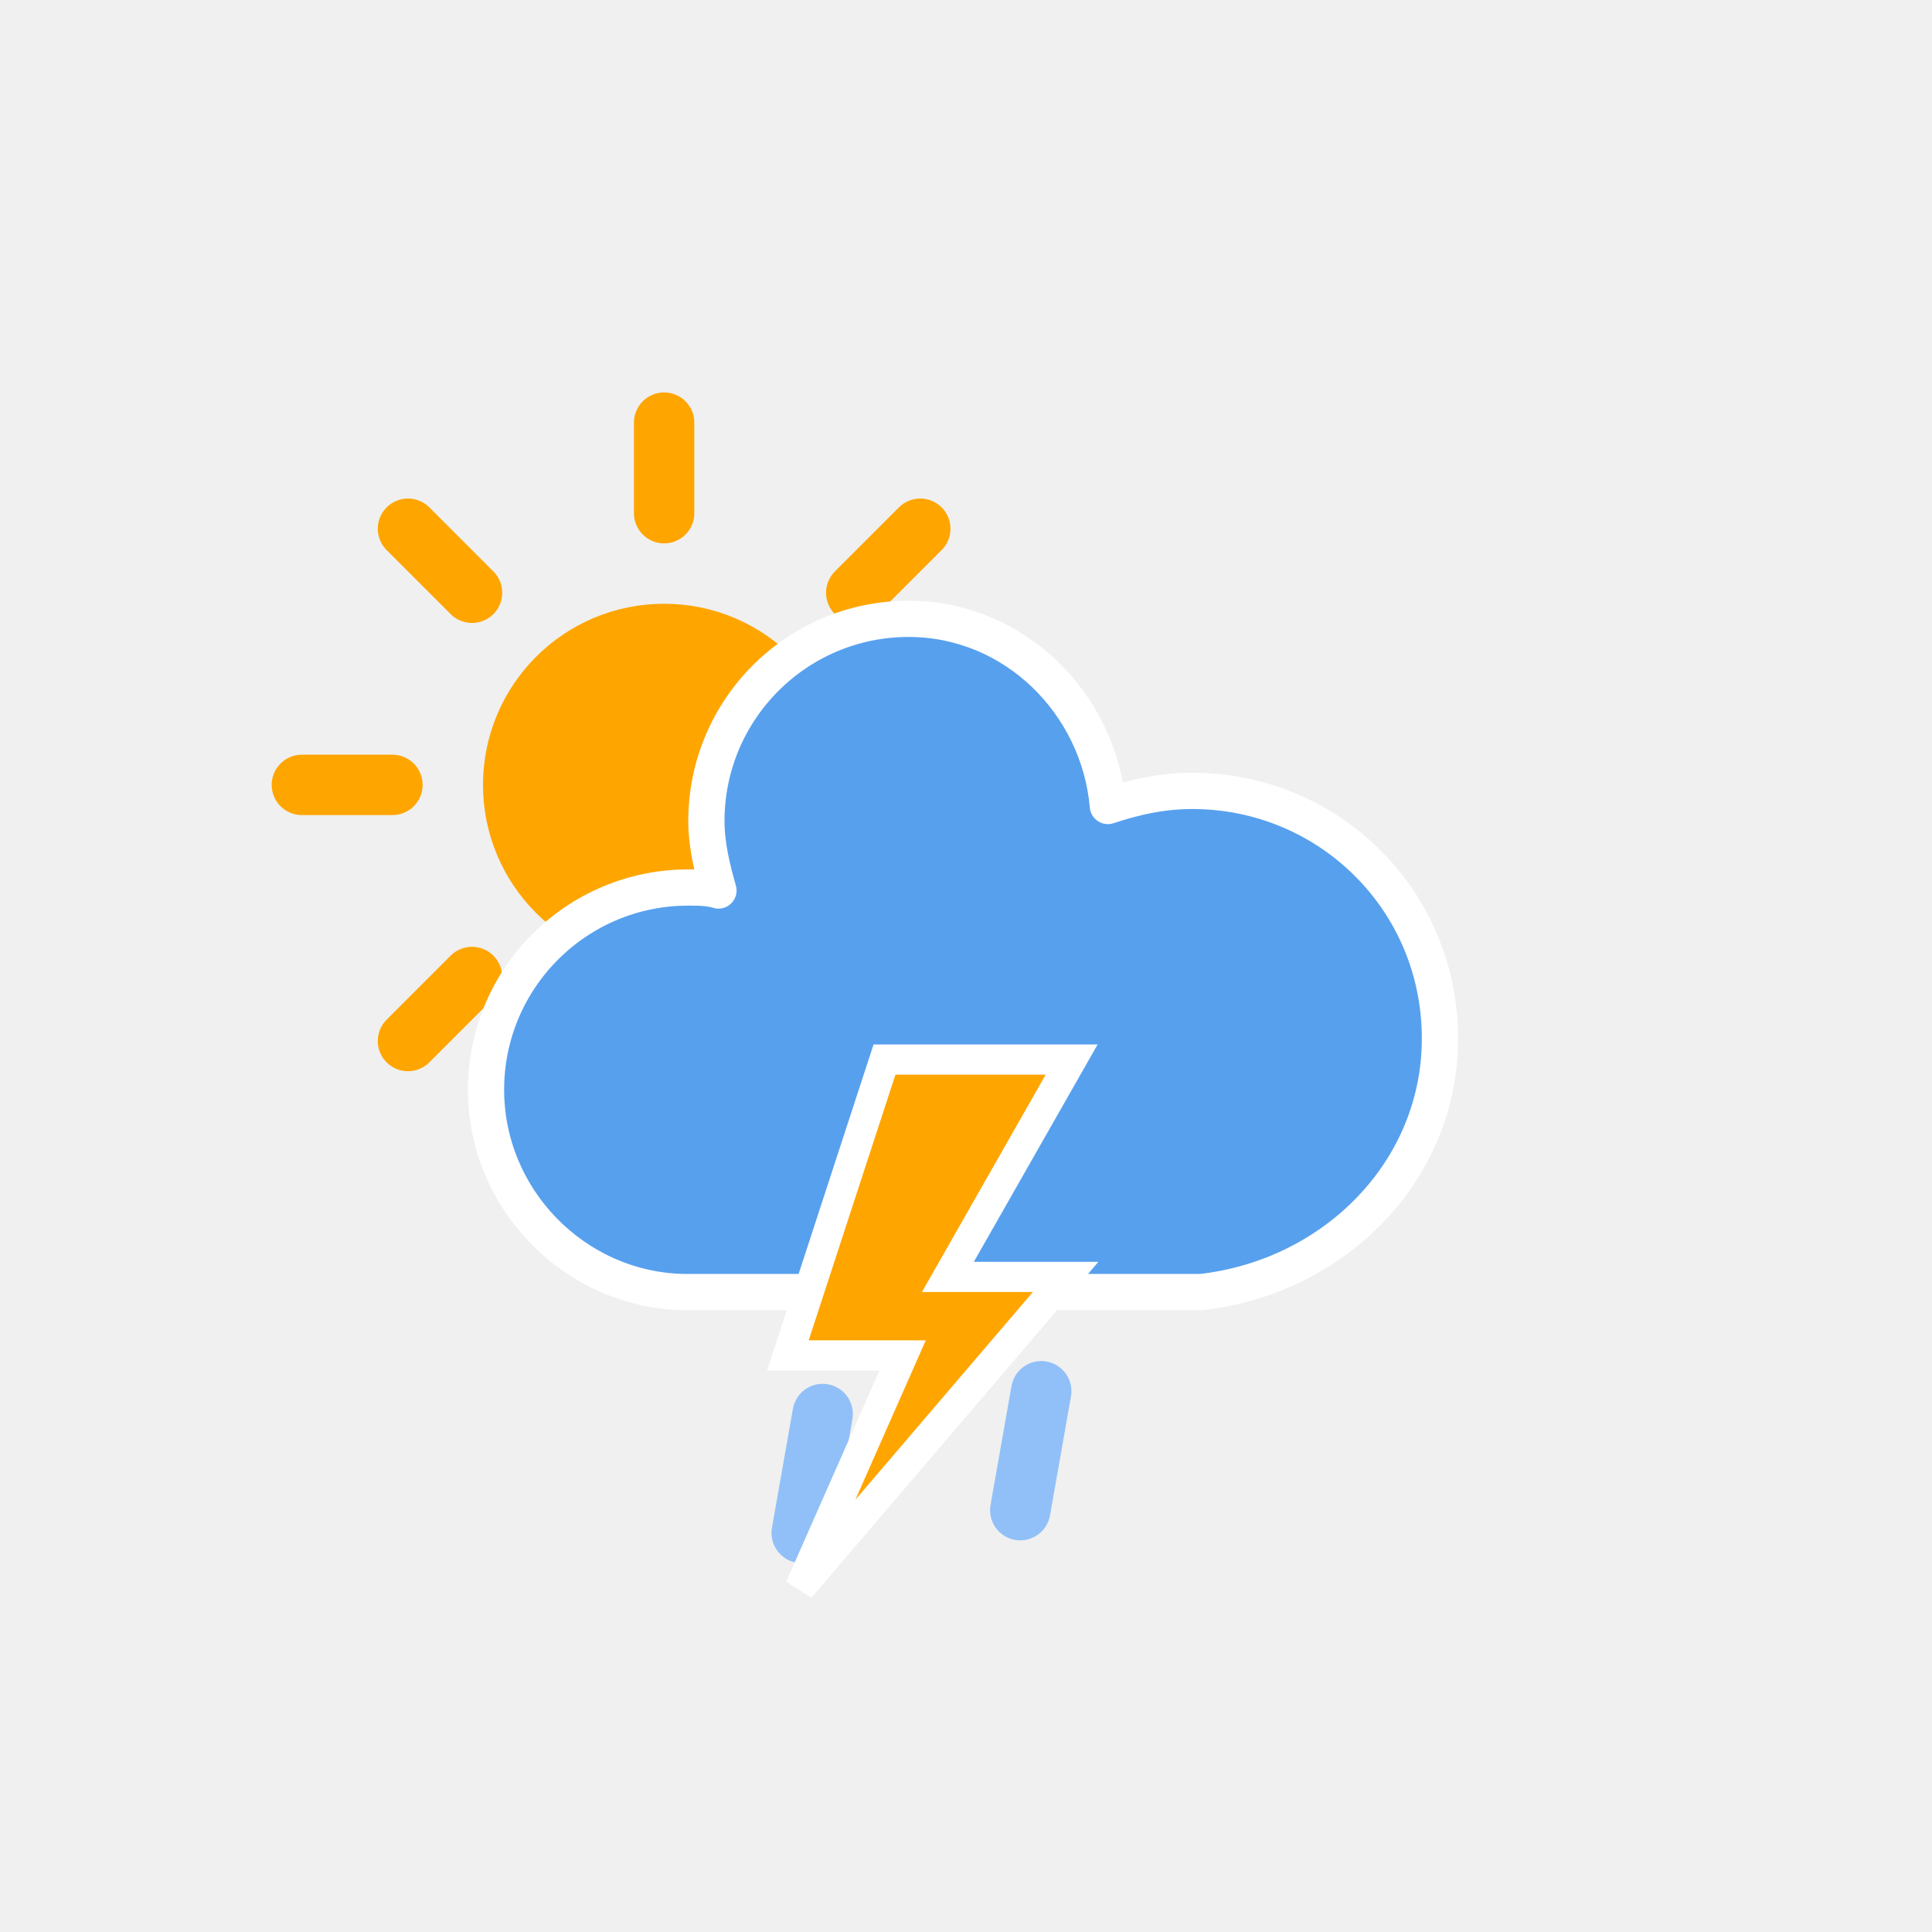
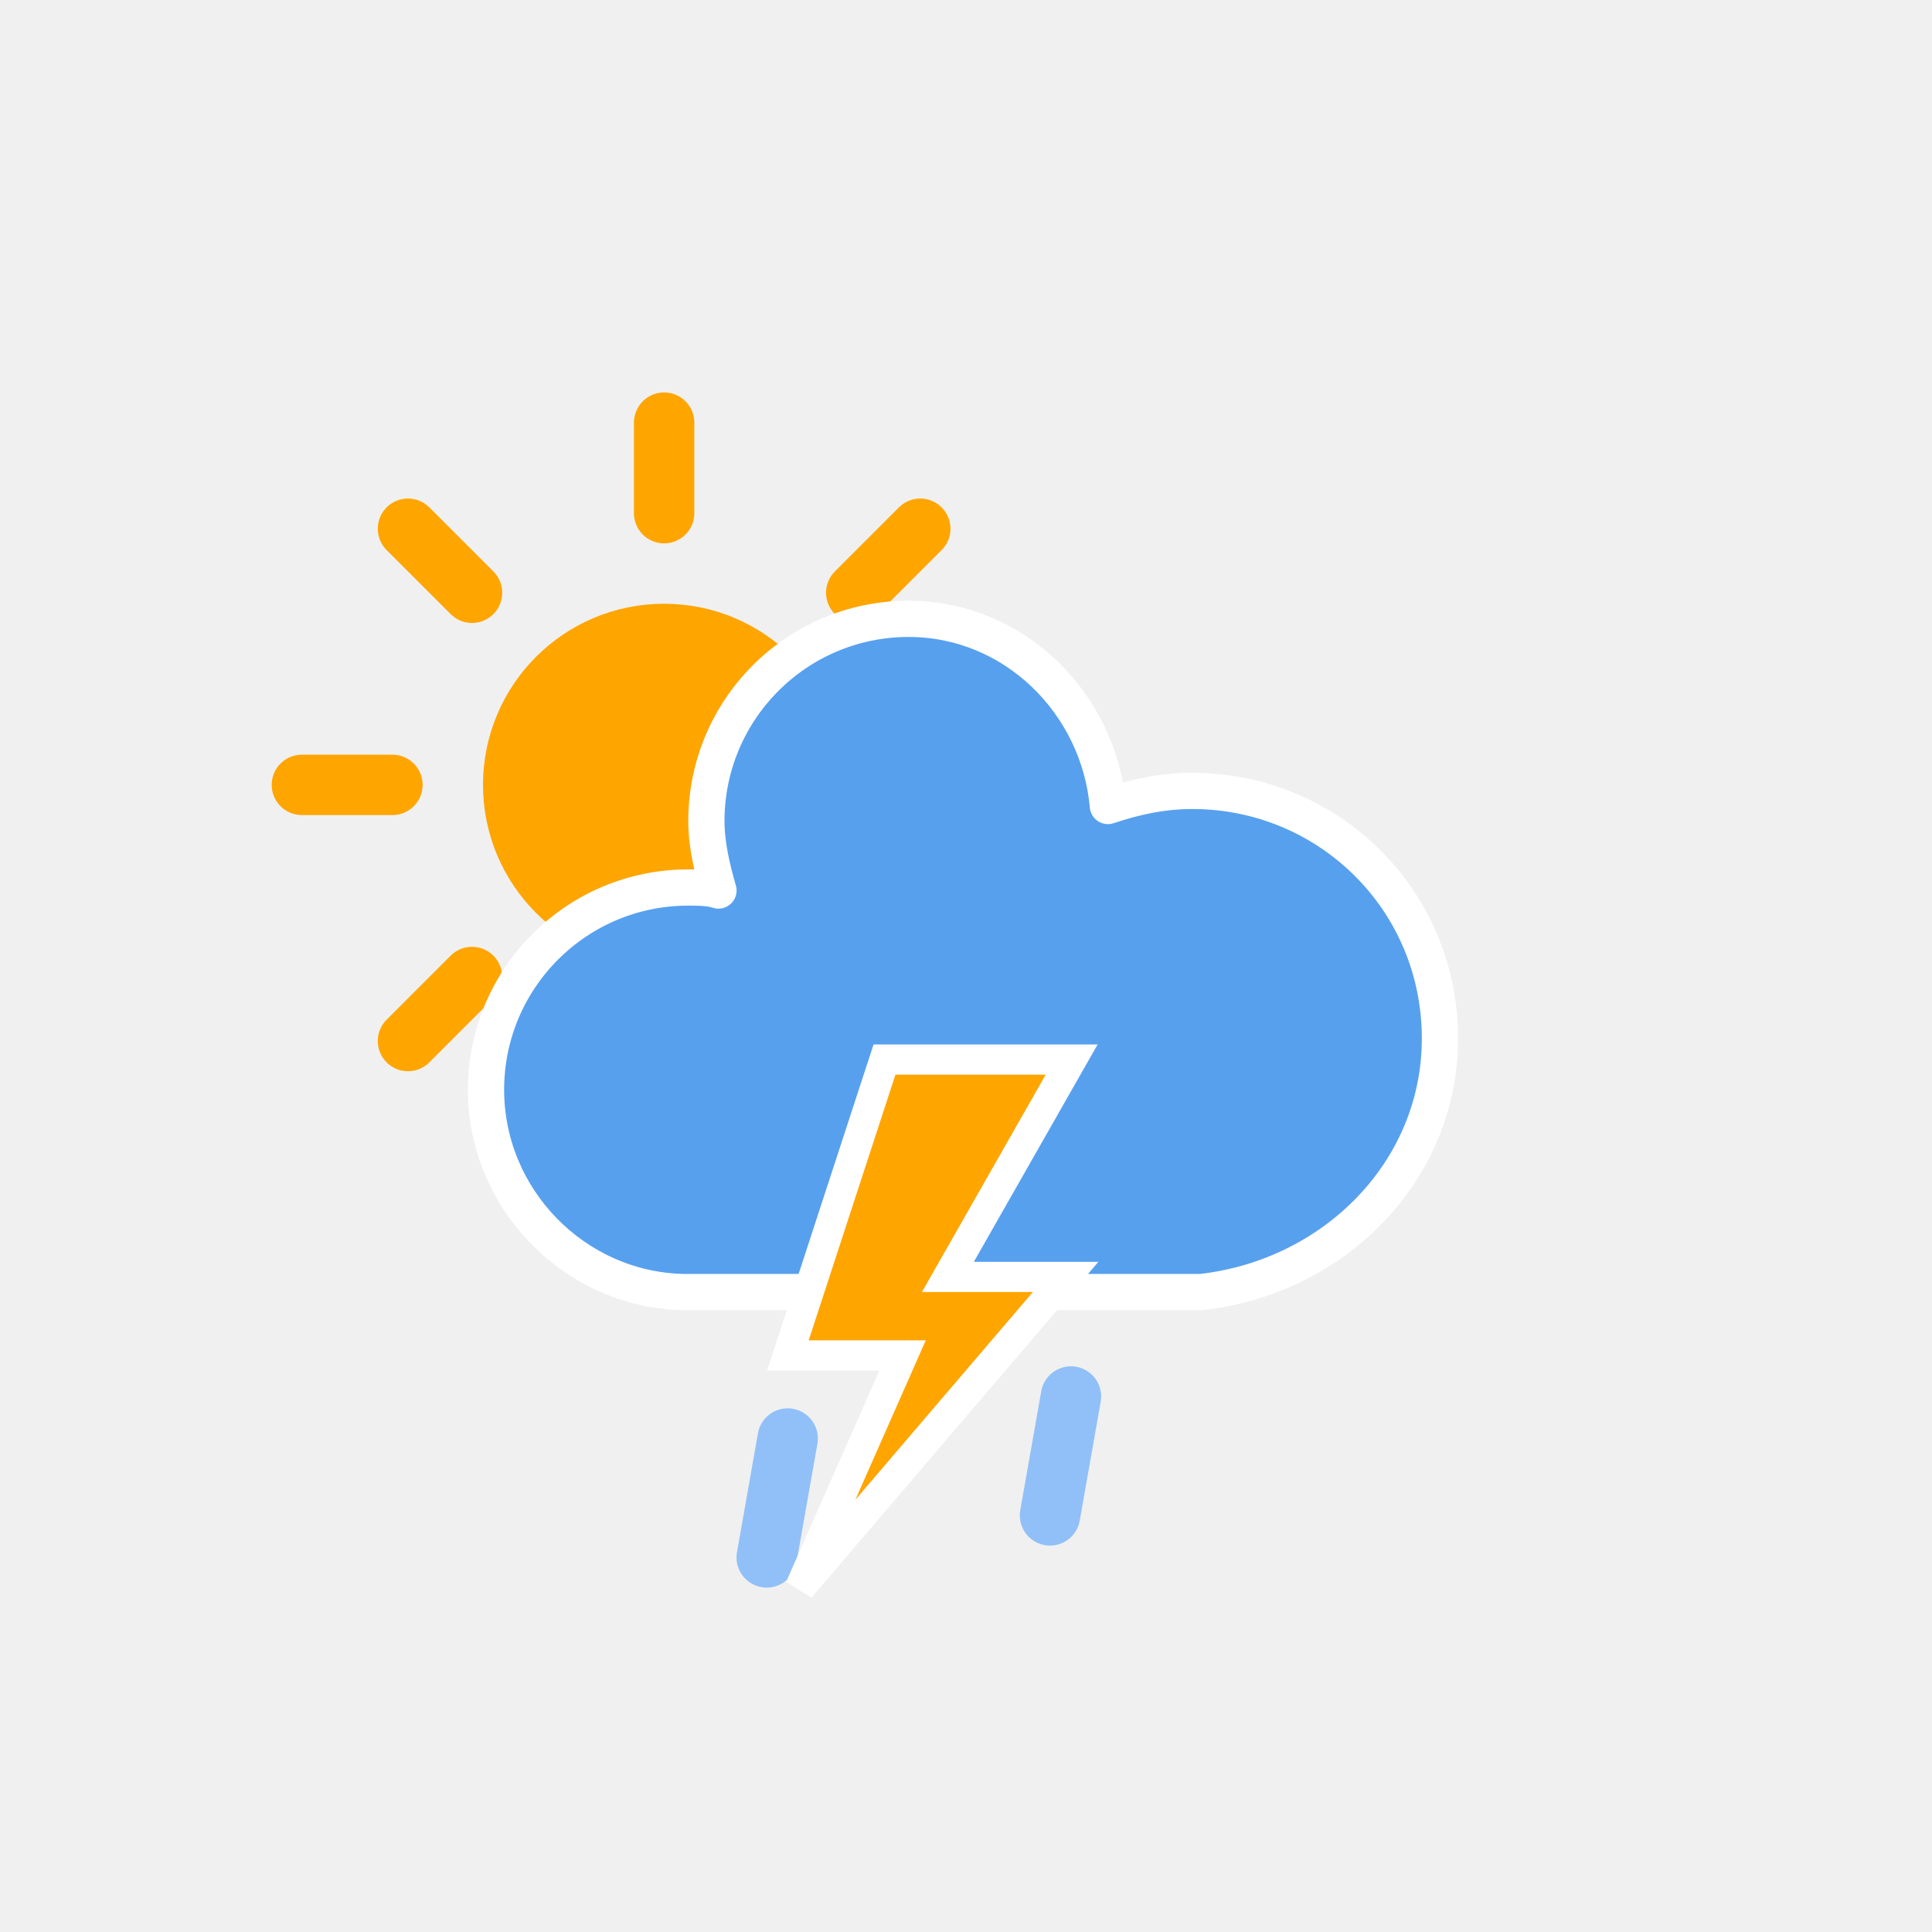
<svg xmlns="http://www.w3.org/2000/svg" version="1.1" width="64" height="64" viewbox="0 0 64 64">
  <defs>
    <style type="text/css" />
  </defs>
  <g id="showers-wts">
    <g transform="translate(20,10)">
      <g transform="translate(2,16)">
        <g class="am-weather-sun">
          <g>
            <line fifll="none" stroke="orange" stroke-linecap="round" stroke-width="2" transform="translate(0,9)" x1="0" x2="0" y1="0" y2="3" />
          </g>
          <g transform="rotate(45)">
            <line fill="none" stroke="orange" stroke-linecap="round" stroke-width="2" transform="translate(0,9)" x1="0" x2="0" y1="0" y2="3" />
          </g>
          <g transform="rotate(90)">
            <line fill="none" stroke="orange" stroke-linecap="round" stroke-width="2" transform="translate(0,9)" x1="0" x2="0" y1="0" y2="3" />
          </g>
          <g transform="rotate(135)">
            <line fill="none" stroke="orange" stroke-linecap="round" stroke-width="2" transform="translate(0,9)" x1="0" x2="0" y1="0" y2="3" />
          </g>
          <g transform="rotate(180)">
            <line fill="none" stroke="orange" stroke-linecap="round" stroke-width="2" transform="translate(0,9)" x1="0" x2="0" y1="0" y2="3" />
          </g>
          <g transform="rotate(225)">
            <line fill="none" stroke="orange" stroke-linecap="round" stroke-width="2" transform="translate(0,9)" x1="0" x2="0" y1="0" y2="3" />
          </g>
          <g transform="rotate(270)">
            <line fill="none" stroke="orange" stroke-linecap="round" stroke-width="2" transform="translate(0,9)" x1="0" x2="0" y1="0" y2="3" />
          </g>
          <g transform="rotate(315)">
            <line fill="none" stroke="orange" stroke-linecap="round" stroke-width="2" transform="translate(0,9)" x1="0" x2="0" y1="0" y2="3" />
          </g>
        </g>
        <circle cx="0" cy="0" fill="orange" r="5" stroke="orange" stroke-width="2" />
      </g>
      <g class="am-weather-cloud-2">
        <path d="M47.7,35.4c0-4.6-3.7-8.2-8.2-8.2c-1,0-1.9,0.2-2.8,0.5c-0.3-3.4-3.1-6.2-6.6-6.2c-3.7,0-6.7,3-6.7,6.7c0,0.8,0.2,1.6,0.4,2.3    c-0.3-0.1-0.7-0.1-1-0.1c-3.7,0-6.7,3-6.7,6.7c0,3.6,2.9,6.6,6.5,6.7l17.2,0C44.2,43.3,47.7,39.8,47.7,35.4z" fill="#57A0EE" stroke="white" stroke-linejoin="round" stroke-width="1.2" transform="translate(-20,-11)" />
      </g>
    </g>
    <g transform="translate(34,46), rotate(10)">
-       <line class="am-weather-rain-1" fill="none" stroke="#91C0F8" stroke-dasharray="4,7" stroke-linecap="round" stroke-width="2" transform="translate(-6.5,2)" x1="0" x2="0" y1="0" y2="8" />
-       <line class="am-weather-rain-2" fill="none" stroke="#91C0F8" stroke-dasharray="4,7" stroke-linecap="round" stroke-width="2" transform="translate(0.5,0)" x1="0" x2="0" y1="0" y2="8" />
+       <line class="am-weather-rain-1" fill="none" stroke="#91C0F8" stroke-dasharray="4,7" stroke-linecap="round" stroke-width="2" transform="translate(-7.5,3)" x1="0" x2="0" y1="0" y2="8" />
+       <line class="am-weather-rain-2" fill="none" stroke="#91C0F8" stroke-dasharray="4,7" stroke-linecap="round" stroke-width="2" transform="translate(1.5,0)" x1="0" x2="0" y1="0" y2="8" />
    </g>
    <g transform="translate(15,38), scale(1)">
      <polygon class="am-weather-stroke" fill="orange" stroke="white" stroke-width="1" points="14.3,-2.9 20.5,-2.9 16.4,4.3 20.3,4.3 11.5,14.6 14.9,6.9 11.1,6.9" />
    </g>
  </g>
</svg>
